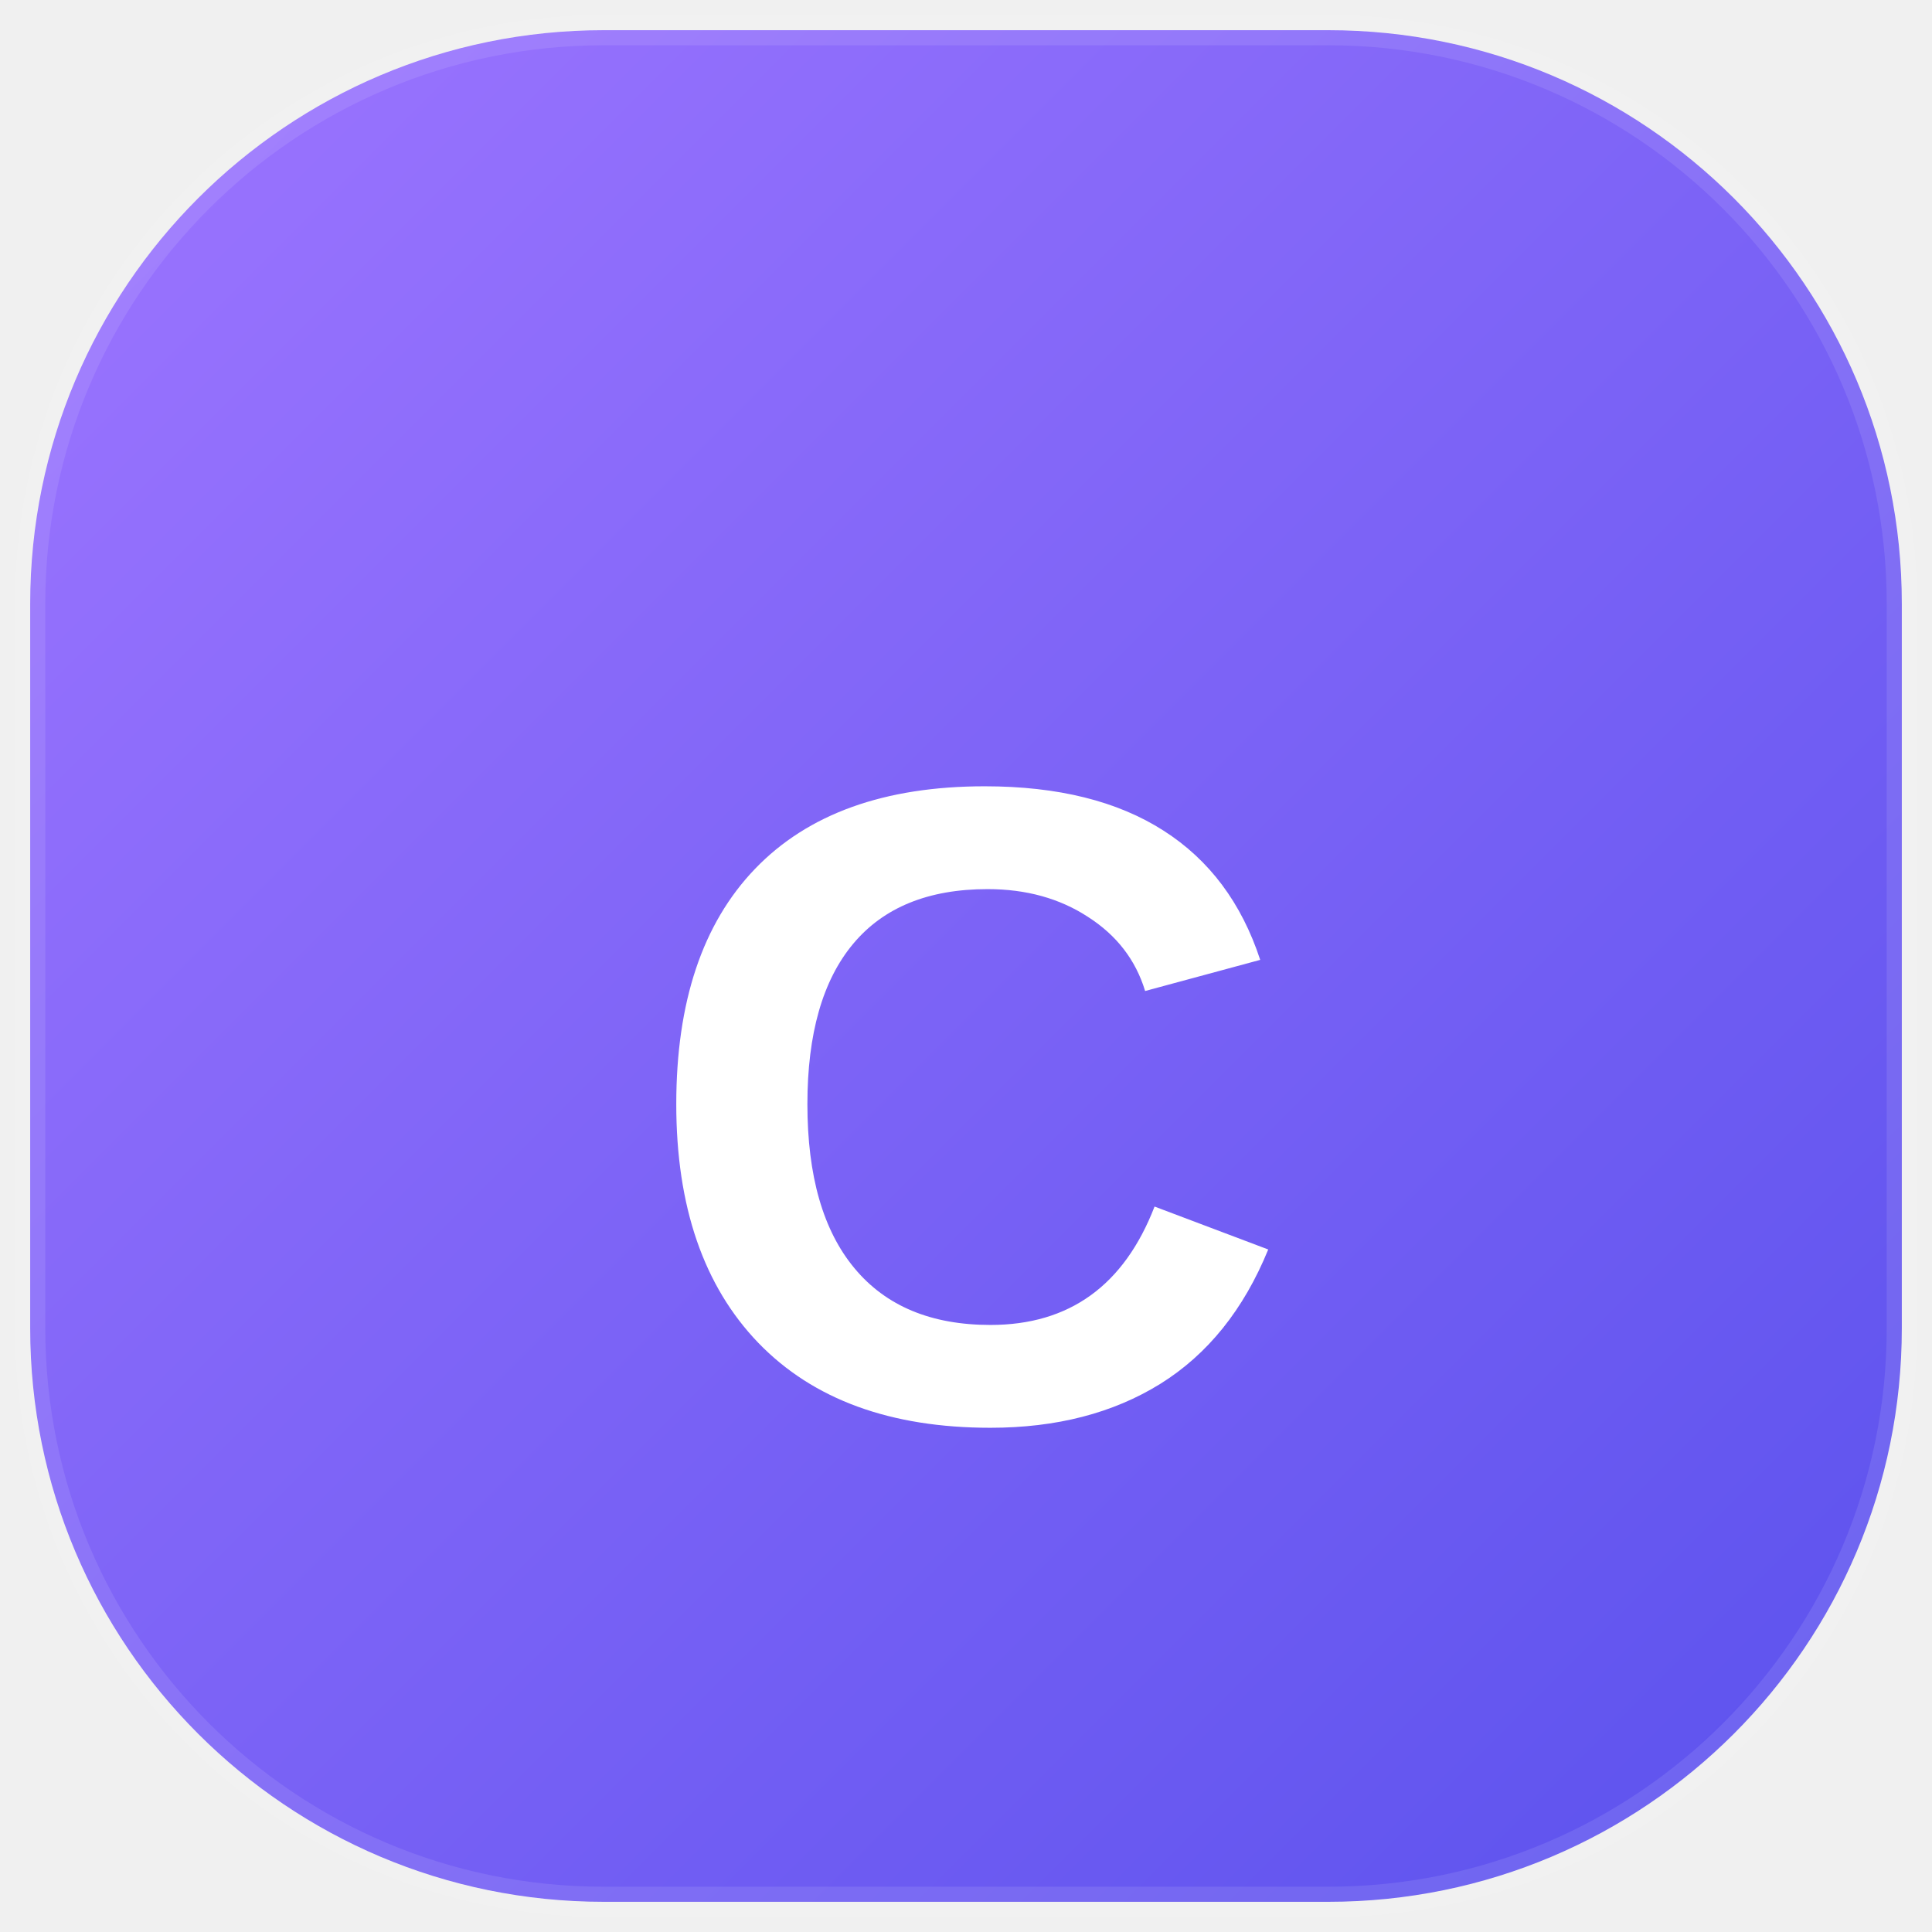
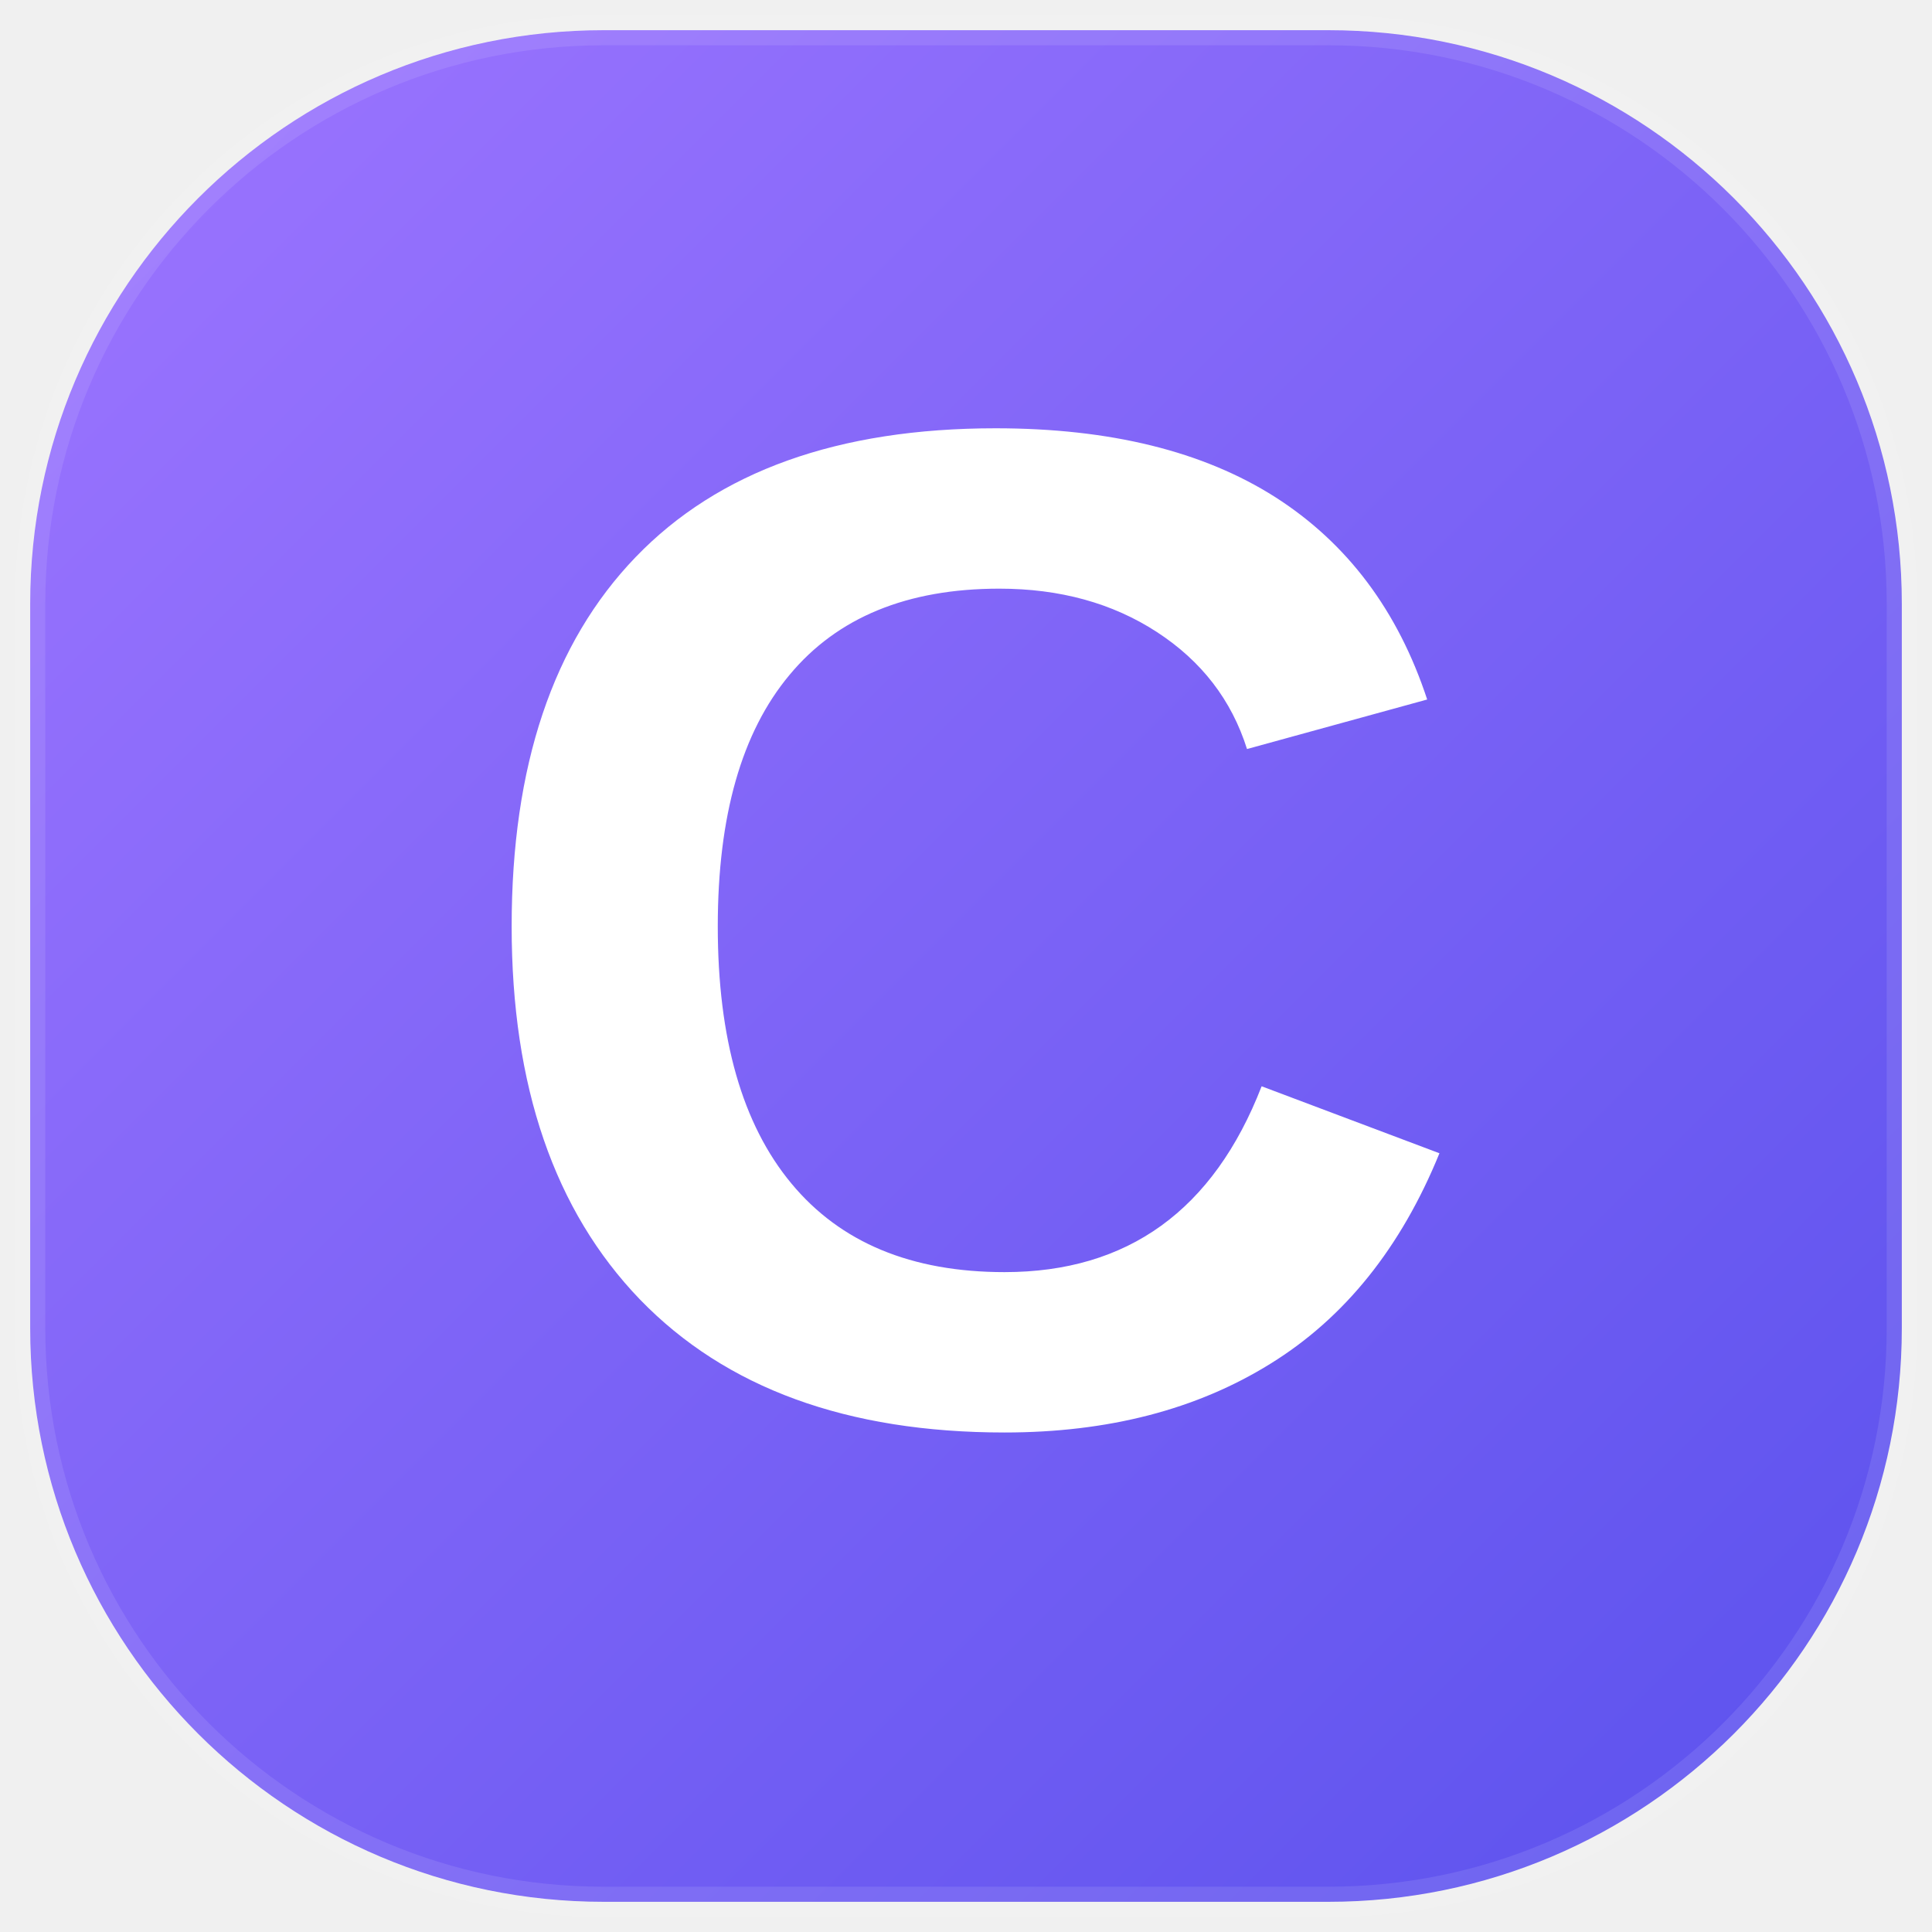
<svg xmlns="http://www.w3.org/2000/svg" viewBox="0 0 64 64">
  <defs>
    <linearGradient id="purple" x1="0" y1="0" x2="1" y2="1">
      <stop offset="0%" stop-color="#9d75ff" />
      <stop offset="100%" stop-color="#5a51ed" />
    </linearGradient>
  </defs>
  <rect x="1" y="1" width="62" height="62" rx="19" fill="url(#purple)" stroke="#ffffff" stroke-opacity="0.1" stroke-width="1" />
-   <text x="32" y="47" text-anchor="middle" font-family="Arial, sans-serif" font-size="30" font-weight="900" fill="#ffffff">C</text>
+   <text x="32" y="47" text-anchor="middle" font-family="Arial, sans-serif" font-size="47" font-weight="900" fill="#ffffff">C</text>
</svg>
